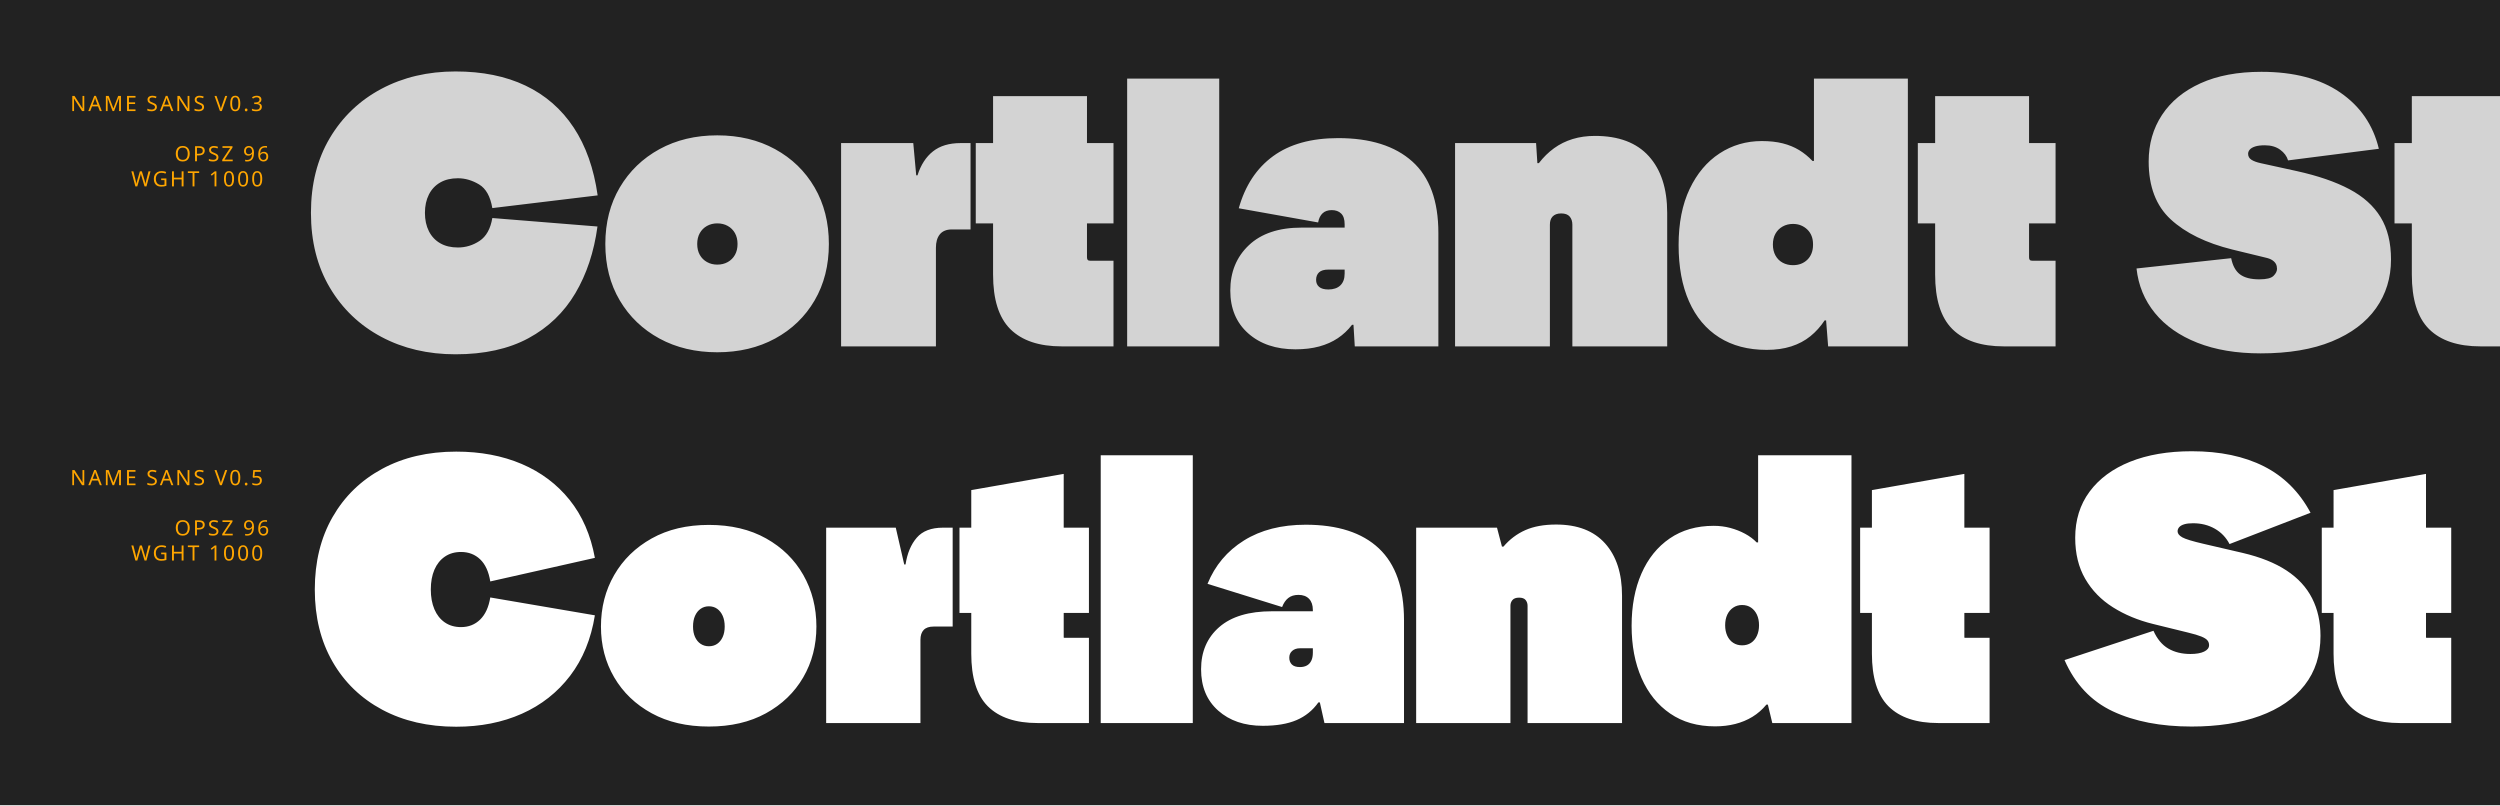
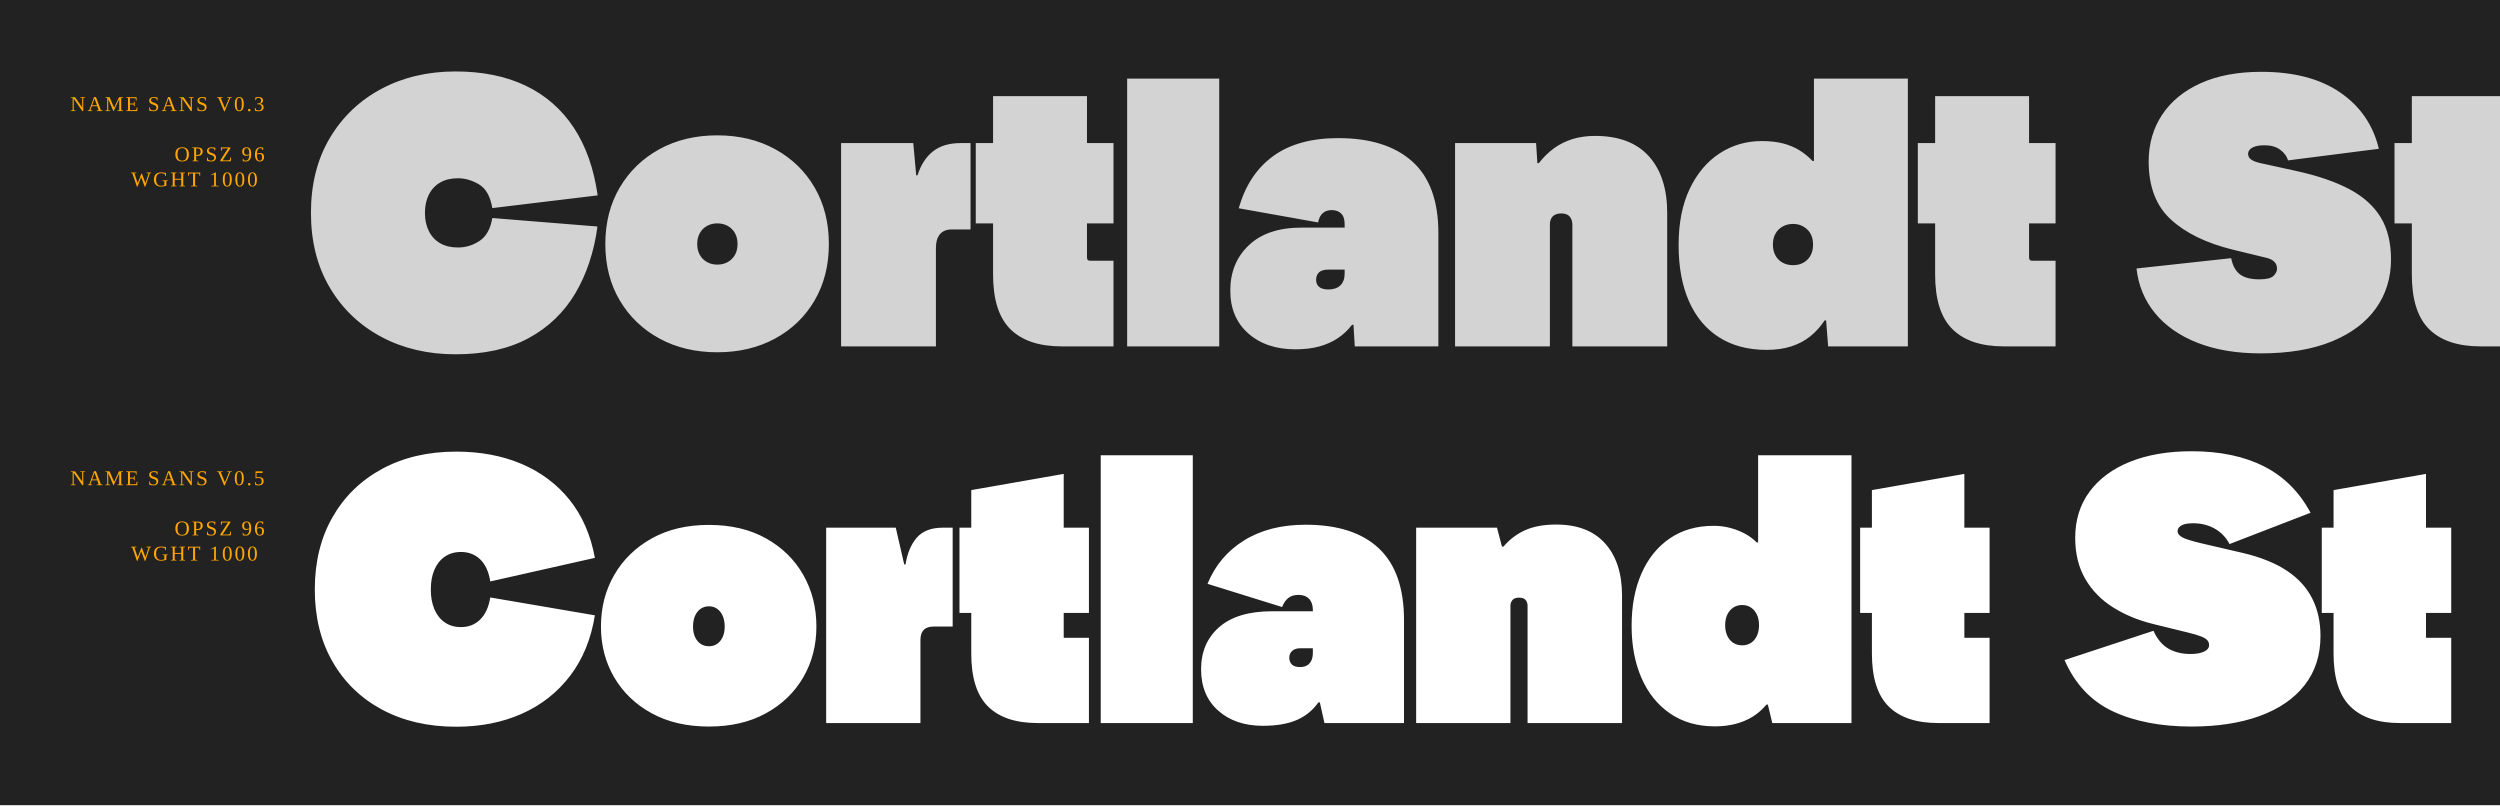
<svg xmlns="http://www.w3.org/2000/svg" width="1891" height="609" viewBox="0 0 1891 609">
  <g fill="none" fill-rule="evenodd">
    <rect width="1891" height="609" fill="#222" />
    <path fill="#FFF" fill-rule="nonzero" d="M345.083,549.696 C363.468,549.696 380.02,546.422 394.738,539.876 C409.456,533.33 421.62,523.765 431.231,511.183 C440.842,498.601 447.086,483.349 449.965,465.428 L449.965,465.428 L370.85,451.917 C369.643,459.253 367.09,464.824 363.19,468.631 C359.29,472.438 354.461,474.342 348.704,474.342 C343.968,474.342 339.883,473.158 336.447,470.79 C333.011,468.422 330.388,465.103 328.577,460.831 C326.766,456.56 325.861,451.592 325.861,445.927 C325.861,440.17 326.766,435.179 328.577,430.954 C330.388,426.729 333.011,423.433 336.447,421.065 C339.883,418.697 343.968,417.513 348.704,417.513 C354.461,417.513 359.29,419.37 363.19,423.085 C367.09,426.799 369.643,432.37 370.85,439.799 L370.85,439.799 L449.965,421.97 C446.808,404.699 440.447,390.097 430.883,378.165 C421.319,366.233 409.224,357.156 394.599,350.934 C379.974,344.713 363.468,341.602 345.083,341.602 C323.818,341.602 305.154,345.943 289.089,354.625 C273.025,363.308 260.513,375.472 251.552,391.118 C242.591,406.765 238.111,425.035 238.111,445.927 C238.111,466.728 242.591,484.928 251.552,500.528 C260.513,516.128 273.025,528.222 289.089,536.812 C305.154,545.401 323.818,549.696 345.083,549.696 Z M536.183,549.556 C552.805,549.556 567.198,546.214 579.362,539.528 C591.526,532.842 600.928,523.788 607.567,512.367 C614.207,500.946 617.526,488.131 617.526,473.924 C617.526,459.531 614.23,446.531 607.637,434.924 C601.044,423.317 591.666,414.101 579.501,407.276 C567.337,400.451 552.898,397.038 536.183,397.038 C519.562,397.038 505.146,400.451 492.935,407.276 C480.724,414.101 471.276,423.317 464.59,434.924 C457.904,446.531 454.562,459.531 454.562,473.924 C454.562,488.131 457.904,500.946 464.59,512.367 C471.276,523.788 480.724,532.842 492.935,539.528 C505.146,546.214 519.562,549.556 536.183,549.556 Z M536.183,488.828 C533.862,488.828 531.796,488.224 529.985,487.017 C528.174,485.81 526.758,484.092 525.737,481.863 C524.715,479.635 524.205,476.988 524.205,473.924 C524.205,470.767 524.715,468.051 525.737,465.776 C526.758,463.501 528.174,461.736 529.985,460.483 C531.796,459.229 533.862,458.603 536.183,458.603 C538.598,458.603 540.687,459.229 542.451,460.483 C544.215,461.736 545.608,463.501 546.63,465.776 C547.651,468.051 548.162,470.767 548.162,473.924 C548.162,476.988 547.651,479.635 546.63,481.863 C545.608,484.092 544.215,485.81 542.451,487.017 C540.687,488.224 538.598,488.828 536.183,488.828 Z M696.223,546.91 L696.223,483.953 C696.223,480.703 697.036,478.219 698.661,476.501 C700.286,474.783 702.816,473.924 706.252,473.924 L706.252,473.924 L720.598,473.924 L720.598,399.127 L713.216,399.127 C704.395,399.127 697.802,401.658 693.437,406.718 C689.073,411.779 686.241,418.535 684.941,426.985 L684.941,426.985 L683.966,426.985 L677.559,399.127 L624.909,399.127 L624.909,546.91 L696.223,546.91 Z M823.67,546.91 L823.67,482.42 L805.006,482.42 C804.82,482.42 804.704,482.397 804.657,482.351 C804.611,482.304 804.588,482.188 804.588,482.003 L804.588,482.003 L804.587,463.617 L823.67,463.617 L823.67,399.127 L804.587,399.128 L804.588,358.456 L734.666,370.713 L734.666,399.128 L725.752,399.127 L725.752,463.617 L734.666,463.617 L734.666,494.399 C734.666,512.441 738.776,525.651 746.996,534.028 L747.341,534.374 C755.791,542.731 768.281,546.91 784.809,546.91 L784.809,546.91 L823.67,546.91 Z M902.227,546.91 L902.227,344.388 L832.584,344.388 L832.584,546.91 L902.227,546.91 Z M955.156,548.999 C965.463,548.999 973.983,547.56 980.715,544.681 C987.447,541.803 992.949,537.346 997.221,531.31 L997.221,531.31 L998.335,531.31 L1001.817,546.91 L1061.989,546.91 L1061.989,469.049 C1061.989,444.813 1055.651,426.729 1042.976,414.797 C1030.301,402.865 1011.846,396.899 987.61,396.899 C969.224,396.899 953.67,400.868 940.949,408.808 C928.228,416.747 919.035,427.681 913.37,441.61 L913.37,441.61 L969.781,459.16 C970.896,456.188 972.451,453.913 974.447,452.335 C976.444,450.756 979.021,449.967 982.178,449.967 C985.613,449.967 988.283,450.965 990.187,452.961 C992.09,454.958 993.042,457.767 993.042,461.388 L993.042,461.388 L993.042,462.363 L962.121,462.363 C944.663,462.363 931.361,466.356 922.215,474.342 C913.069,482.328 908.495,492.96 908.495,506.238 C908.495,519.424 912.813,529.847 921.449,537.508 C930.085,545.169 941.32,548.999 955.156,548.999 Z M983.292,504.567 C980.506,504.567 978.463,503.917 977.163,502.617 C975.863,501.317 975.213,499.599 975.213,497.463 C975.213,495.328 975.956,493.61 977.442,492.31 C978.928,491.01 980.878,490.36 983.292,490.36 L983.292,490.36 L993.042,490.36 L993.042,493.703 C993.042,496.117 992.647,498.137 991.858,499.762 C991.069,501.387 989.955,502.594 988.515,503.383 C987.076,504.172 985.335,504.567 983.292,504.567 Z M1142.496,546.91 L1142.496,458.185 C1142.496,456.513 1143.007,455.074 1144.028,453.867 C1145.05,452.66 1146.721,452.056 1149.043,452.056 C1151.364,452.056 1153.012,452.66 1153.987,453.867 C1154.962,455.074 1155.45,456.513 1155.45,458.185 L1155.45,458.185 L1155.45,546.91 L1226.904,546.91 L1226.904,450.524 C1226.904,433.717 1222.632,420.554 1214.089,411.036 C1205.546,401.518 1193.196,396.759 1177.039,396.759 C1167.846,396.759 1160.069,398.176 1153.709,401.008 C1147.348,403.84 1141.846,407.995 1137.203,413.474 L1137.203,413.474 L1136.089,413.474 L1132.328,399.127 L1071.182,399.127 L1071.182,546.91 L1142.496,546.91 Z M1297.243,549.417 C1302.722,549.417 1307.829,548.814 1312.565,547.606 C1317.3,546.399 1321.641,544.589 1325.588,542.174 C1329.534,539.76 1333.04,536.696 1336.104,532.981 L1336.104,532.981 L1337.218,532.981 L1340.561,546.91 L1400.454,546.91 L1400.454,344.388 L1329.836,344.388 L1329.836,410.27 L1328.722,410.27 C1326.308,407.763 1323.383,405.581 1319.947,403.724 C1316.511,401.867 1312.797,400.404 1308.804,399.336 C1304.811,398.268 1300.632,397.734 1296.268,397.734 C1283.361,397.734 1272.264,400.915 1262.979,407.276 C1253.693,413.636 1246.566,422.481 1241.598,433.81 C1236.63,445.138 1234.147,458.324 1234.147,473.367 C1234.147,488.317 1236.654,501.503 1241.668,512.924 C1246.682,524.346 1253.902,533.283 1263.327,539.737 C1272.752,546.19 1284.057,549.417 1297.243,549.417 Z M1317.718,488.131 C1315.211,488.131 1312.983,487.504 1311.033,486.251 C1309.082,484.997 1307.574,483.21 1306.506,480.888 C1305.438,478.567 1304.904,475.92 1304.904,472.949 C1304.904,469.885 1305.438,467.215 1306.506,464.94 C1307.574,462.665 1309.082,460.878 1311.033,459.578 C1312.983,458.278 1315.211,457.628 1317.718,457.628 C1320.318,457.628 1322.57,458.278 1324.474,459.578 C1326.377,460.878 1327.863,462.665 1328.931,464.94 C1329.999,467.215 1330.533,469.885 1330.533,472.949 C1330.533,475.92 1329.999,478.567 1328.931,480.888 C1327.863,483.21 1326.377,484.997 1324.474,486.251 C1322.57,487.504 1320.318,488.131 1317.718,488.131 Z M1504.919,546.91 L1504.919,482.42 L1486.255,482.42 C1486.069,482.42 1485.953,482.397 1485.906,482.351 C1485.86,482.304 1485.837,482.188 1485.837,482.003 L1485.837,482.003 L1485.836,463.617 L1504.919,463.617 L1504.919,399.127 L1485.836,399.128 L1485.837,358.456 L1415.915,370.713 L1415.915,399.128 L1407.001,399.127 L1407.001,463.617 L1415.915,463.617 L1415.915,494.399 C1415.915,512.441 1420.025,525.651 1428.245,534.028 L1428.59,534.374 C1437.04,542.731 1449.529,546.91 1466.058,546.91 L1466.058,546.91 L1504.919,546.91 Z M1657.716,549.556 C1677.495,549.556 1694.696,546.887 1709.321,541.547 C1723.947,536.208 1735.252,528.431 1743.238,518.217 C1751.223,508.003 1755.216,495.606 1755.216,481.028 C1755.216,470.349 1753.104,460.854 1748.879,452.544 C1744.654,444.233 1738.2,437.222 1729.518,431.511 C1720.836,425.801 1709.763,421.367 1696.298,418.21 L1696.298,418.21 L1666.909,411.385 C1658.459,409.434 1653.05,407.786 1650.682,406.44 C1648.314,405.093 1647.13,403.584 1647.13,401.913 C1647.13,400.706 1647.548,399.638 1648.384,398.709 C1649.219,397.781 1650.496,397.061 1652.214,396.551 C1653.932,396.04 1656.137,395.784 1658.83,395.784 C1664.959,395.784 1670.437,397.154 1675.266,399.893 C1680.095,402.633 1683.809,406.509 1686.409,411.524 L1686.409,411.524 L1747.695,387.845 C1739.245,372.059 1727.498,360.359 1712.455,352.745 C1697.412,345.131 1679.212,341.324 1657.855,341.324 C1639.934,341.324 1624.38,343.97 1611.194,349.263 C1598.009,354.556 1587.794,362.1 1580.551,371.897 C1573.308,381.693 1569.687,393.324 1569.687,406.788 C1569.687,418.767 1572.217,429.12 1577.278,437.849 C1582.339,446.577 1589.326,453.751 1598.241,459.369 C1607.155,464.986 1617.276,469.188 1628.605,471.974 L1628.605,471.974 L1655.209,478.52 C1659.48,479.542 1662.753,480.517 1665.028,481.445 C1667.303,482.374 1668.859,483.349 1669.695,484.37 C1670.53,485.392 1670.948,486.599 1670.948,487.992 C1670.948,490.035 1669.695,491.66 1667.187,492.867 C1664.68,494.074 1661.244,494.678 1656.88,494.678 C1650.38,494.678 1644.785,493.308 1640.096,490.569 C1635.407,487.829 1631.669,483.349 1628.884,477.128 L1628.884,477.128 L1561.608,499.274 C1569.594,517.474 1581.782,530.405 1598.171,538.065 C1614.56,545.726 1634.409,549.556 1657.716,549.556 Z M1854.109,546.91 L1854.109,482.42 L1835.445,482.42 C1835.259,482.42 1835.143,482.397 1835.097,482.351 C1835.05,482.304 1835.027,482.188 1835.027,482.003 L1835.027,482.003 L1835.027,463.617 L1854.109,463.617 L1854.109,399.127 L1835.027,399.128 L1835.027,358.456 L1765.106,370.713 L1765.105,399.128 L1756.191,399.127 L1756.191,463.617 L1765.105,463.617 L1765.106,494.399 C1765.106,512.441 1769.216,525.651 1777.436,534.028 L1777.781,534.374 C1786.231,542.731 1798.72,546.91 1815.249,546.91 L1815.249,546.91 L1854.109,546.91 Z" />
    <path fill="#FFF" fill-rule="nonzero" d="M344.539,267.989 C366.36,267.989 384.769,263.927 399.766,255.802 C414.762,247.677 426.555,236.371 435.144,221.886 C443.734,207.4 449.328,190.546 451.928,171.325 L451.928,171.325 L372.396,164.918 C371.003,173.089 367.8,178.846 362.785,182.189 C357.771,185.532 352.292,187.203 346.35,187.203 C341.15,187.203 336.692,186.135 332.978,184 C329.264,181.864 326.408,178.823 324.412,174.876 C322.416,170.93 321.417,166.31 321.417,161.017 C321.417,155.725 322.416,151.105 324.412,147.159 C326.408,143.212 329.264,140.171 332.978,138.035 C336.692,135.9 341.15,134.832 346.35,134.832 C351.828,134.832 357.167,136.387 362.367,139.498 C367.567,142.608 370.91,148.575 372.396,157.396 L372.396,157.396 L452.068,147.785 C449.189,127.45 443.13,110.317 433.891,96.389 C424.652,82.46 412.534,71.921 397.537,64.771 C382.541,57.621 364.875,54.046 344.539,54.046 C323.646,54.046 304.958,58.433 288.476,67.208 C271.994,75.983 258.994,88.38 249.476,104.398 C239.958,120.416 235.199,139.289 235.199,161.017 C235.199,182.653 239.958,201.503 249.476,217.568 C258.994,233.632 271.994,246.052 288.476,254.827 C304.958,263.602 323.646,267.989 344.539,267.989 Z M542.552,266.457 C558.988,266.457 573.566,262.998 586.288,256.08 C599.009,249.162 608.968,239.552 616.165,227.248 C623.361,214.944 626.959,200.714 626.959,184.557 C626.959,168.4 623.361,154.146 616.165,141.796 C608.968,129.446 599.009,119.789 586.288,112.824 C573.566,105.86 558.988,102.378 542.552,102.378 C526.116,102.378 511.538,105.86 498.816,112.824 C486.095,119.789 476.089,129.446 468.8,141.796 C461.511,154.146 457.866,168.4 457.866,184.557 C457.866,200.714 461.511,214.944 468.8,227.248 C476.089,239.552 486.095,249.162 498.816,256.08 C511.538,262.998 526.116,266.457 542.552,266.457 Z M542.552,200.157 C539.673,200.157 537.073,199.507 534.752,198.207 C532.431,196.907 530.62,195.096 529.32,192.775 C528.02,190.453 527.37,187.714 527.37,184.557 C527.37,181.4 528.02,178.66 529.32,176.339 C530.62,174.018 532.431,172.207 534.752,170.907 C537.073,169.607 539.673,168.957 542.552,168.957 C545.523,168.957 548.17,169.607 550.491,170.907 C552.813,172.207 554.624,174.018 555.924,176.339 C557.224,178.66 557.874,181.4 557.874,184.557 C557.874,187.714 557.224,190.453 555.924,192.775 C554.624,195.096 552.813,196.907 550.491,198.207 C548.17,199.507 545.523,200.157 542.552,200.157 Z M707.93,262 L707.93,187.343 C707.93,185.3 708.162,183.443 708.626,181.771 C709.091,180.1 709.81,178.637 710.785,177.384 C711.76,176.13 713.014,175.178 714.546,174.528 C716.078,173.878 717.866,173.553 719.909,173.553 L719.909,173.553 L734.116,173.553 L734.116,108.228 L726.594,108.228 C717.959,108.228 710.994,110.317 705.701,114.496 C700.408,118.674 696.508,124.71 694.001,132.603 L694.001,132.603 L693.026,132.603 L690.798,108.228 L636.198,108.228 L636.198,262 L707.93,262 Z M842.251,262 L842.251,197.232 L824.841,197.232 C823.819,197.232 823.123,197.023 822.751,196.605 C822.38,196.187 822.194,195.514 822.194,194.585 L822.194,194.585 L822.193,168.957 L842.251,168.957 L842.251,108.228 L822.193,108.229 L822.194,72.71 L751.158,72.71 L751.157,108.229 L738.065,108.228 L738.065,168.957 L751.157,168.957 L751.158,207.678 C751.158,226.372 755.431,240.047 763.977,248.703 L764.321,249.046 C773.096,257.682 786.026,262 803.112,262 L803.112,262 L842.251,262 Z M922.222,262 L922.222,59.478 L852.579,59.478 L852.579,262 L922.222,262 Z M979.898,264.229 C986.584,264.229 992.573,263.509 997.866,262.07 C1003.159,260.63 1007.848,258.541 1011.934,255.802 C1016.02,253.062 1019.595,249.696 1022.659,245.704 L1023.773,245.704 L1024.748,262 L1087.984,262 L1087.984,176.2 C1087.984,151.964 1081.414,133.95 1068.275,122.157 C1055.136,110.364 1036.448,104.467 1012.212,104.467 C991.877,104.467 975.464,109.017 962.975,118.117 C950.485,127.217 941.826,140.357 936.998,157.535 L997.03,168.26 C997.587,165.196 998.725,162.875 1000.443,161.296 C1002.161,159.717 1004.459,158.928 1007.337,158.928 C1010.309,158.928 1012.677,159.787 1014.441,161.505 C1016.205,163.223 1017.087,165.939 1017.087,169.653 L1017.087,172.16 L984.494,172.16 C967.316,172.16 954.037,176.594 944.659,185.462 C935.28,194.33 930.591,205.775 930.591,219.796 C930.591,233.353 935.117,244.148 944.171,252.18 C953.225,260.212 965.134,264.229 979.898,264.229 Z M1004.83,218.961 C1001.673,218.961 999.328,218.311 997.796,217.011 C996.264,215.711 995.498,213.946 995.498,211.718 C995.498,209.303 996.241,207.4 997.727,206.007 C999.212,204.614 1001.58,203.918 1004.83,203.918 L1017.087,203.918 L1017.087,206.843 C1017.087,208.886 1016.809,210.65 1016.252,212.136 C1015.695,213.621 1014.882,214.875 1013.814,215.896 C1012.746,216.918 1011.446,217.684 1009.914,218.194 C1008.382,218.705 1006.687,218.961 1004.83,218.961 Z M1172.34,262 L1172.34,169.932 C1172.34,168.632 1172.502,167.471 1172.827,166.45 C1173.152,165.428 1173.663,164.546 1174.359,163.803 C1175.056,163.06 1175.938,162.48 1177.006,162.062 C1178.074,161.644 1179.351,161.435 1180.836,161.435 C1183.808,161.435 1185.967,162.225 1187.313,163.803 C1188.659,165.382 1189.333,167.425 1189.333,169.932 L1189.333,169.932 L1189.333,262 L1261.065,262 L1261.065,161.017 C1261.065,142.725 1256.445,128.448 1247.206,118.187 C1237.967,107.926 1224.386,102.796 1206.465,102.796 C1200.336,102.796 1194.695,103.585 1189.542,105.164 C1184.388,106.742 1179.699,109.064 1175.474,112.128 C1171.249,115.192 1167.418,118.953 1163.983,123.41 L1163.983,123.41 L1162.868,123.41 L1161.893,108.228 L1100.607,108.228 L1100.607,262 L1172.34,262 Z M1336.275,264.646 C1343.24,264.646 1349.461,263.764 1354.94,262 C1360.418,260.236 1365.224,257.682 1369.356,254.339 C1373.488,250.996 1377.086,247.004 1380.15,242.361 L1380.15,242.361 L1381.265,242.361 L1382.797,262 L1443.108,262 L1443.108,59.478 L1372.072,59.478 L1372.072,121.739 L1370.957,121.739 C1367.893,118.489 1364.527,115.749 1360.859,113.521 C1357.191,111.292 1353.059,109.598 1348.463,108.437 C1343.866,107.276 1338.597,106.696 1332.654,106.696 C1320.861,106.696 1310.205,109.807 1300.688,116.028 C1291.17,122.249 1283.625,131.21 1278.054,142.91 C1272.482,154.61 1269.696,168.771 1269.696,185.393 C1269.696,201.921 1272.32,216.105 1277.566,227.945 C1282.813,239.784 1290.404,248.861 1300.339,255.175 C1310.275,261.489 1322.254,264.646 1336.275,264.646 Z M1356.193,200.575 C1353.315,200.575 1350.715,199.948 1348.393,198.694 C1346.072,197.441 1344.261,195.63 1342.961,193.262 C1341.661,190.894 1341.011,188.132 1341.011,184.975 C1341.011,181.818 1341.661,179.078 1342.961,176.757 C1344.261,174.435 1346.072,172.625 1348.393,171.325 C1350.715,170.025 1353.315,169.375 1356.193,169.375 C1358.422,169.375 1360.441,169.746 1362.252,170.489 C1364.063,171.232 1365.665,172.276 1367.057,173.623 C1368.45,174.969 1369.518,176.571 1370.261,178.428 C1371.004,180.285 1371.375,182.375 1371.375,184.696 L1371.375,184.696 L1371.375,185.253 C1371.375,187.575 1371.004,189.687 1370.261,191.591 C1369.518,193.494 1368.45,195.119 1367.057,196.466 C1365.665,197.812 1364.063,198.834 1362.252,199.53 C1360.441,200.227 1358.422,200.575 1356.193,200.575 Z M1554.829,262 L1554.829,197.232 L1537.418,197.232 C1536.396,197.232 1535.7,197.023 1535.329,196.605 C1534.957,196.187 1534.771,195.514 1534.771,194.585 L1534.771,194.585 L1534.77,168.957 L1554.829,168.957 L1554.829,108.228 L1534.77,108.229 L1534.771,72.71 L1463.735,72.71 L1463.735,108.229 L1450.643,108.228 L1450.643,168.957 L1463.735,168.957 L1463.735,207.678 C1463.735,226.372 1468.008,240.047 1476.554,248.703 L1476.898,249.046 C1485.673,257.682 1498.603,262 1515.689,262 L1515.689,262 L1554.829,262 Z M1709.942,267.293 C1731.207,267.293 1749.174,264.275 1763.846,258.239 C1778.517,252.204 1789.637,243.846 1797.205,233.168 C1804.773,222.489 1808.557,210.186 1808.557,196.257 C1808.557,183.535 1805.934,172.88 1800.687,164.291 C1795.441,155.701 1787.548,148.621 1777.008,143.05 C1766.469,137.478 1753.214,132.928 1737.242,129.4 L1737.242,129.4 L1709.942,123.41 C1706.971,122.76 1704.649,121.901 1702.978,120.833 C1701.306,119.766 1700.471,118.257 1700.471,116.307 C1700.471,115.192 1700.889,114.148 1701.724,113.173 C1702.56,112.198 1703.906,111.408 1705.764,110.805 C1707.621,110.201 1710.081,109.899 1713.146,109.899 C1717.789,109.899 1721.642,111.014 1724.707,113.242 C1727.771,115.471 1729.767,118.164 1730.696,121.321 L1730.696,121.321 L1799.364,112.546 C1795.092,94.624 1785.366,80.44 1770.183,69.994 C1755.001,59.547 1735.107,54.324 1710.499,54.324 C1692.578,54.324 1677.256,57.203 1664.535,62.96 C1651.813,68.717 1642.087,76.703 1635.354,86.917 C1628.622,97.132 1625.256,108.878 1625.256,122.157 C1625.256,141.1 1630.828,155.701 1641.97,165.962 C1653.113,176.223 1668.621,183.814 1688.492,188.735 L1688.492,188.735 L1713.703,194.864 C1715.839,195.328 1717.533,195.978 1718.787,196.814 C1720.04,197.65 1720.946,198.602 1721.503,199.669 C1722.06,200.737 1722.339,201.968 1722.339,203.361 C1722.339,205.125 1721.457,206.889 1719.692,208.653 C1717.928,210.418 1714.353,211.3 1708.967,211.3 C1702.56,211.3 1697.685,210.046 1694.342,207.539 C1690.999,205.032 1688.771,200.946 1687.656,195.282 L1687.656,195.282 L1616.063,203.082 C1617.456,215.896 1622.099,227.132 1629.992,236.789 C1637.885,246.446 1648.61,253.945 1662.167,259.284 C1675.724,264.623 1691.649,267.293 1709.942,267.293 Z M1915.398,262 L1915.398,197.232 L1897.987,197.232 C1896.966,197.232 1896.269,197.023 1895.898,196.605 C1895.526,196.187 1895.341,195.514 1895.341,194.585 L1895.341,194.585 L1895.34,168.957 L1915.398,168.957 L1915.398,108.228 L1895.34,108.229 L1895.341,72.71 L1824.305,72.71 L1824.304,108.229 L1811.212,108.228 L1811.212,168.957 L1824.304,168.957 L1824.305,207.678 C1824.305,226.372 1828.577,240.047 1837.123,248.703 L1837.467,249.046 C1846.242,257.682 1859.173,262 1876.258,262 L1876.258,262 L1915.398,262 Z" opacity=".8" />
-     <text fill="#FFA600" font-family="NameSansText-Medium, Name Sans Text" font-size="16" font-weight="400" letter-spacing="1.508">
+     <text fill="#FFA600" font-size="16" font-weight="400" letter-spacing="1.508">
      <tspan x="53.134" y="84">NAME SANS V0.3</tspan>
      <tspan x="131.993" y="122">OPSZ 96</tspan>
      <tspan x="99.173" y="141">WGHT 1000</tspan>
    </text>
-     <text fill="#FFA600" font-family="NameSansText-Medium, Name Sans Text" font-size="16" font-weight="400" letter-spacing="1.508">
+     <text fill="#FFA600" font-size="16" font-weight="400" letter-spacing="1.508">
      <tspan x="53.134" y="367">NAME SANS V0.5</tspan>
      <tspan x="131.993" y="405">OPSZ 96</tspan>
      <tspan x="99.173" y="424">WGHT 1000</tspan>
    </text>
  </g>
</svg>
